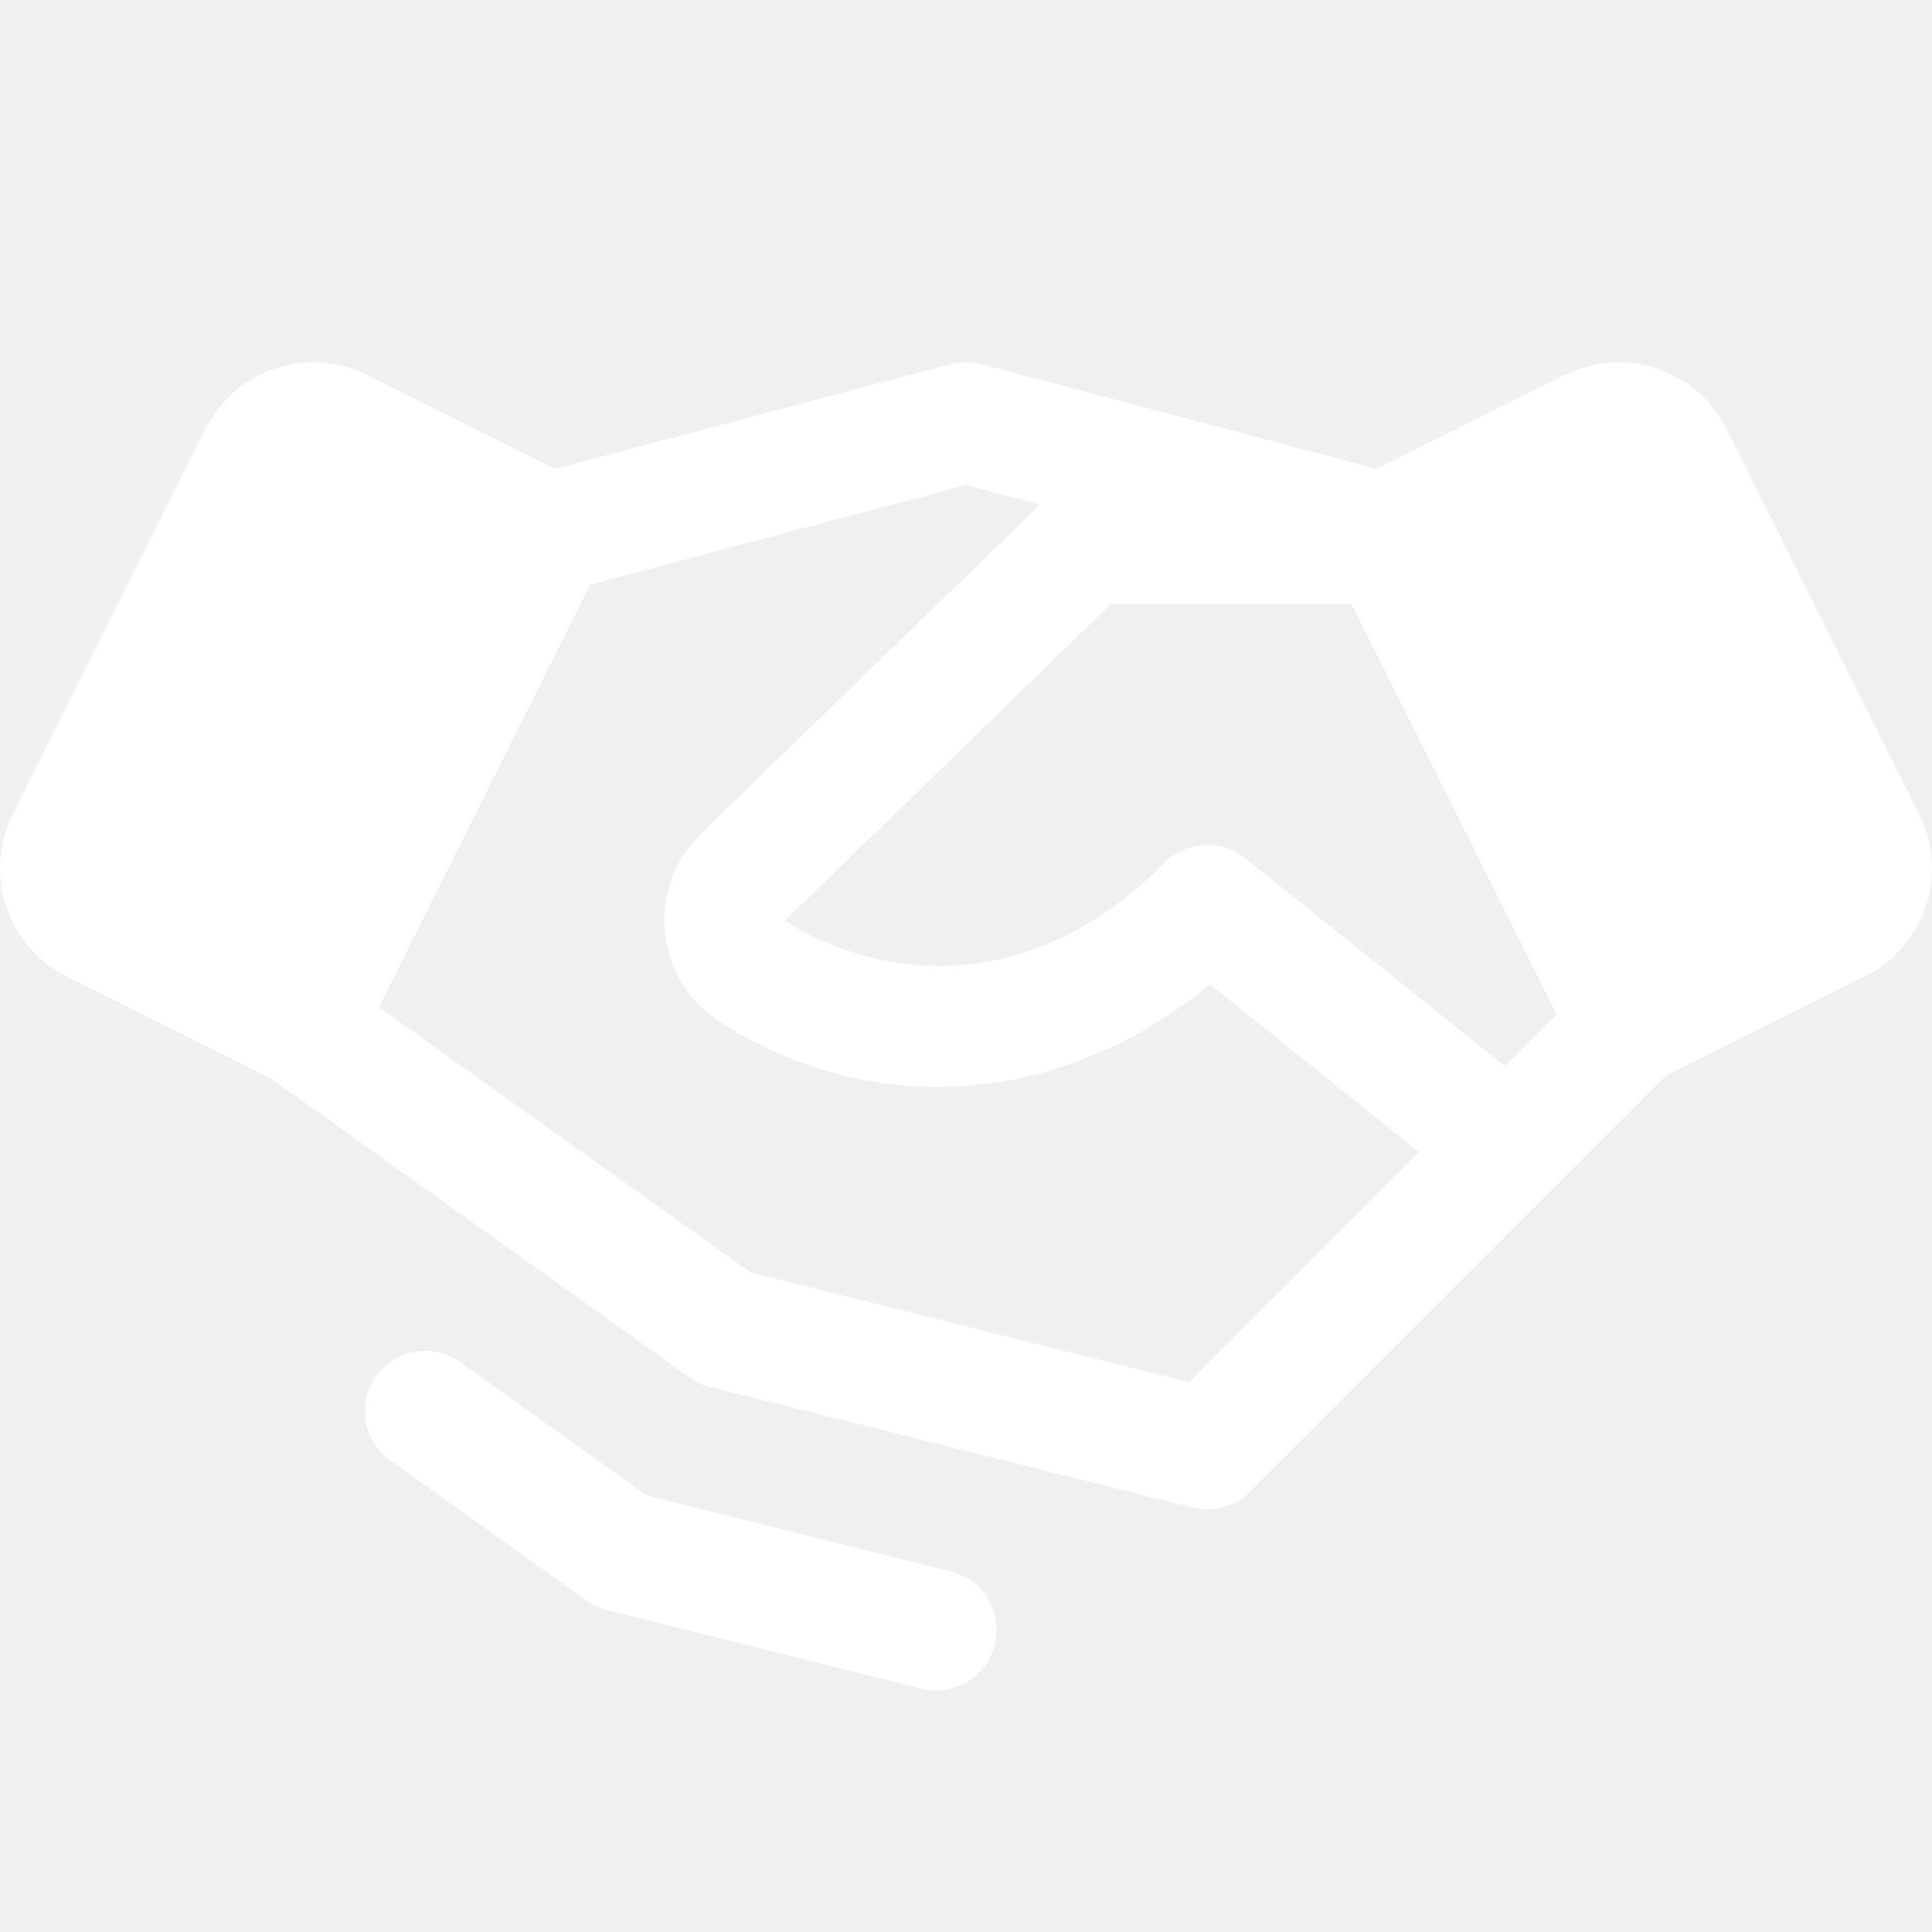
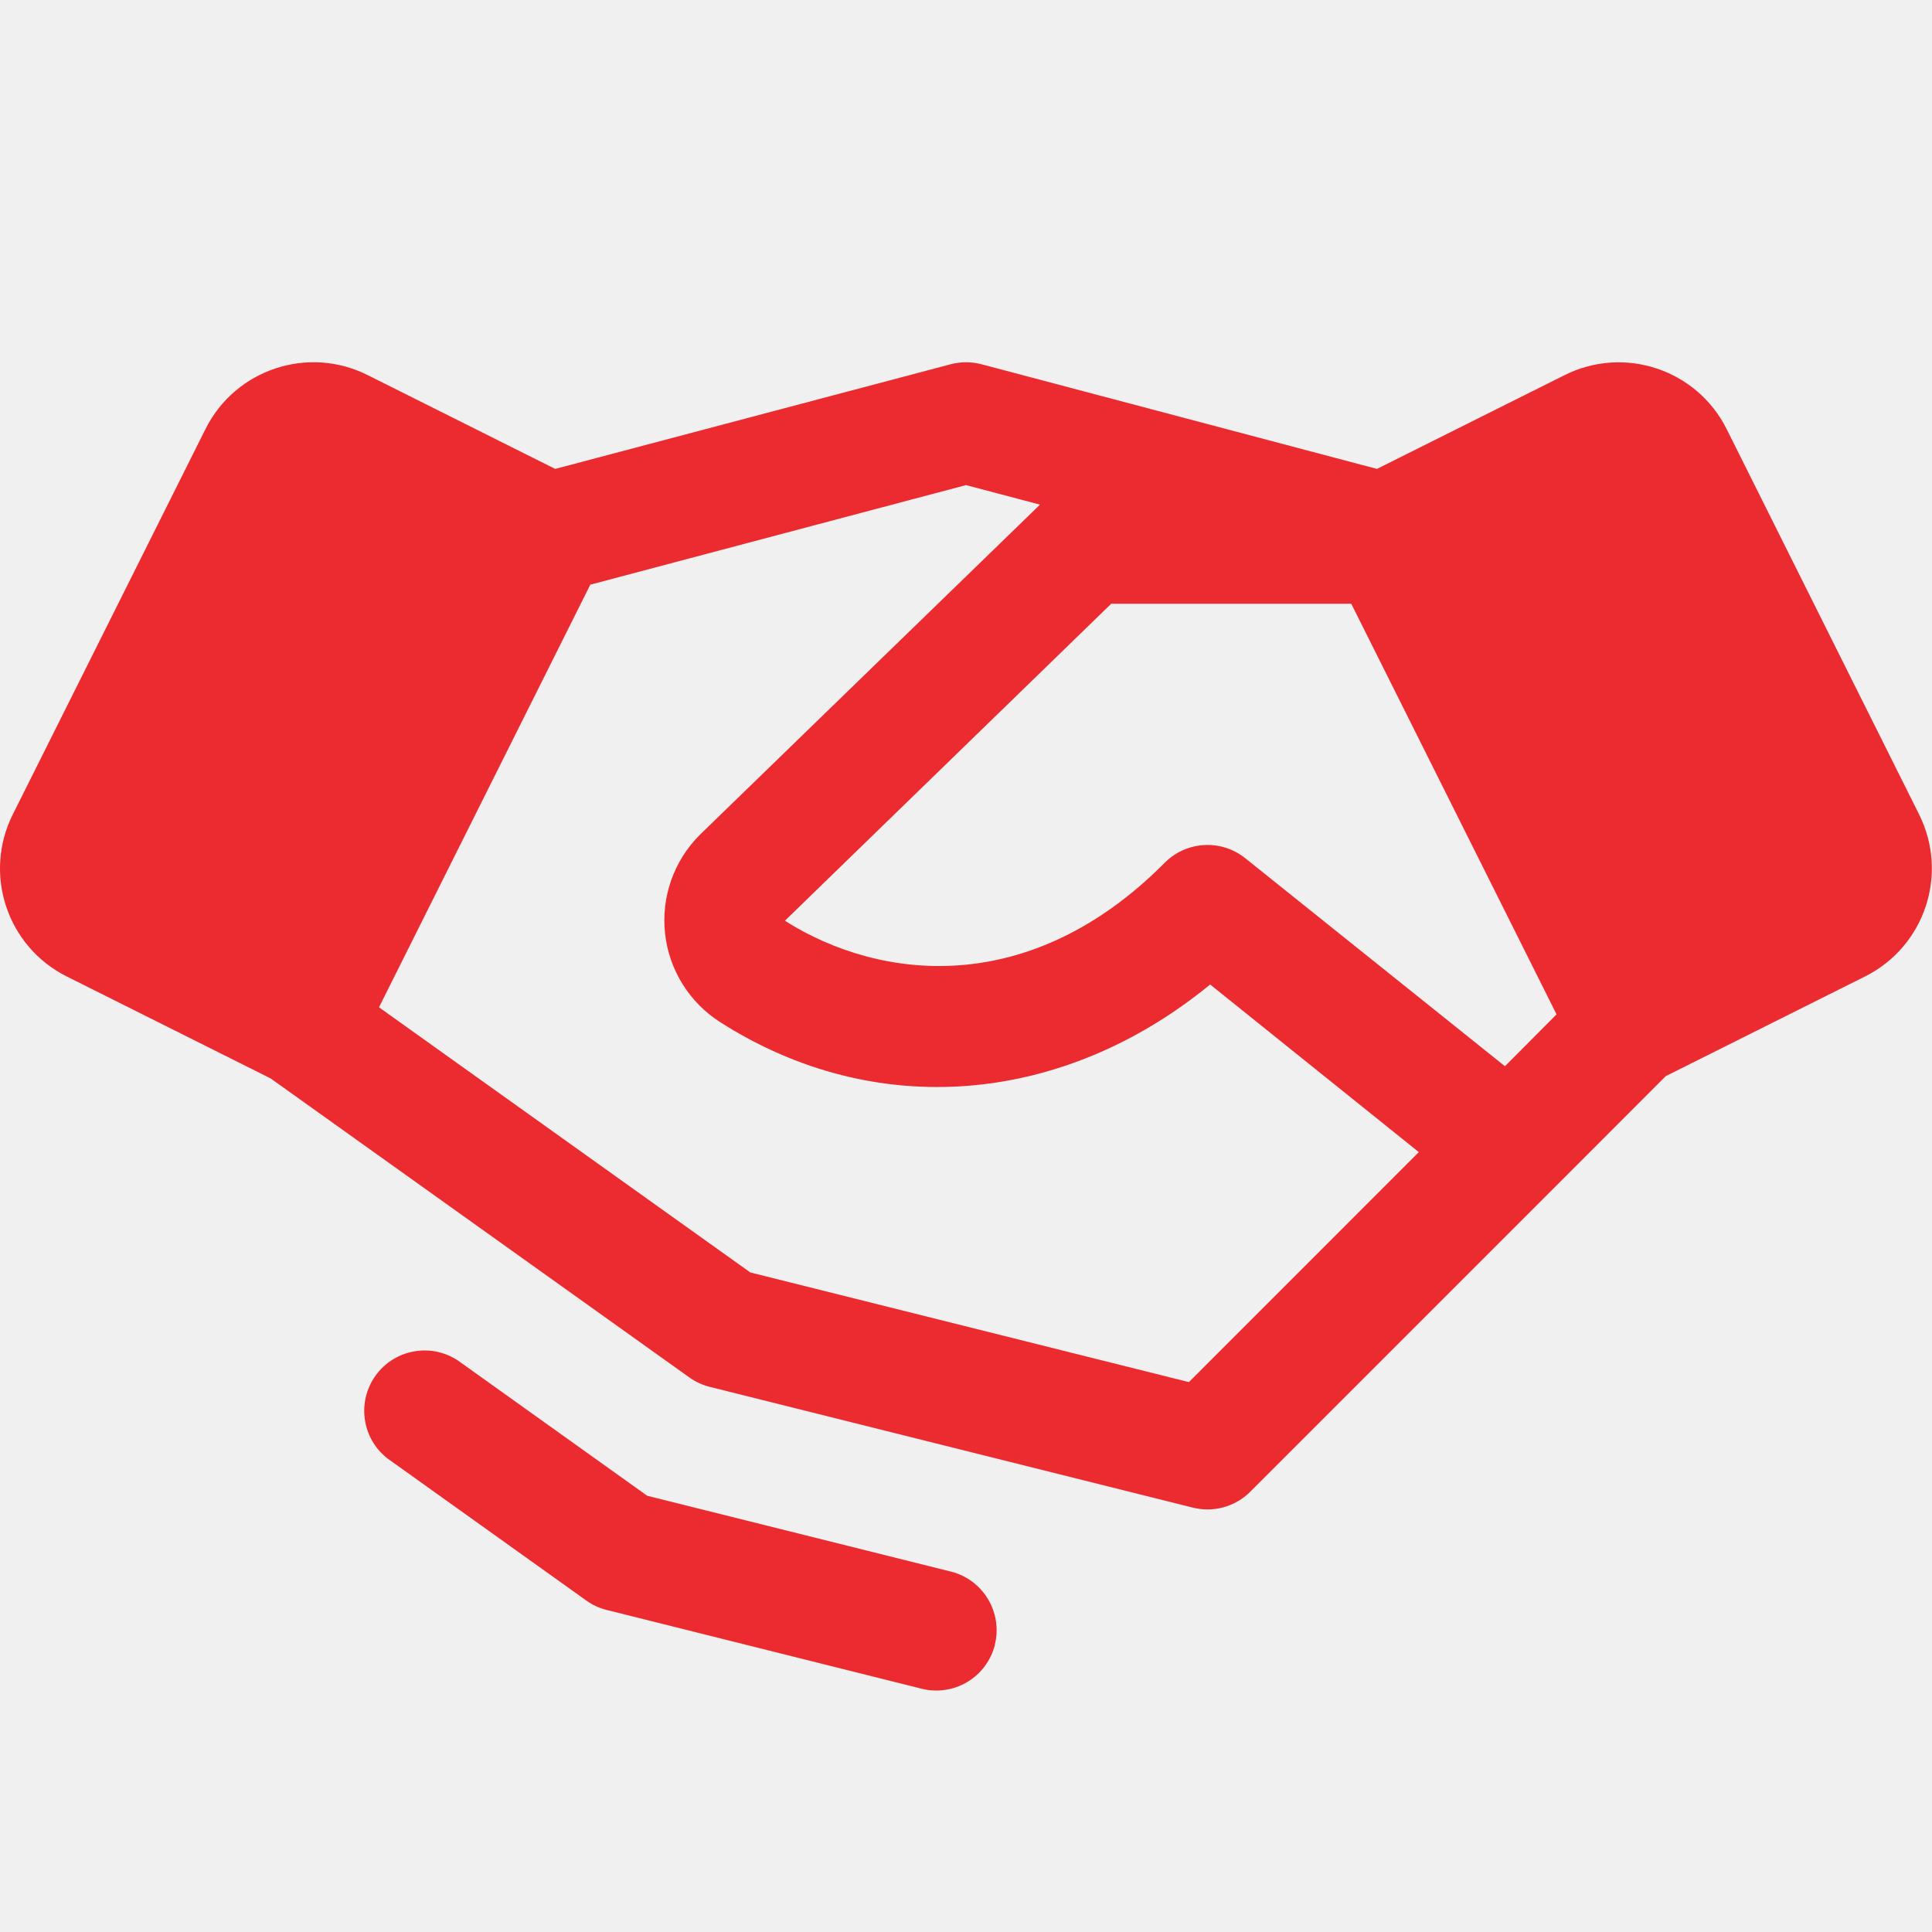
<svg xmlns="http://www.w3.org/2000/svg" width="24" height="24" fill="none">
-   <path d="M23.84 10.116l-2.392-4.787a1.5 1.5 0 00-2.013-.67l-2.331 1.165-4.912-1.3a.763.763 0 00-.384 0l-4.912 1.3-2.331-1.165a1.5 1.5 0 00-2.013.67L.159 10.115a1.5 1.5 0 00.67 2.013l2.532 1.266 5.202 3.716a.756.756 0 00.254.117l6 1.5a.75.75 0 00.713-.197l3.75-3.75 1.413-1.414 2.477-1.238a1.5 1.5 0 00.67-2.012zm-5.145 3.128l-3.226-2.583a.75.75 0 00-1.002.057c-1.67 1.682-3.53 1.469-4.717.719l4.054-3.938h2.982l2.55 5.101-.641.644zm-3.926 3.925l-5.448-1.363-4.613-3.294 2.625-5.25L12 6.026l.919.242L8.7 10.363l-.008.009a1.5 1.5 0 00.255 2.326c1.928 1.23 4.254 1.031 6.086-.469l2.592 2.082-2.856 2.858zm-2.41 3.262a.75.75 0 01-.91.546l-3.91-.978a.74.74 0 01-.255-.117l-2.47-1.765a.75.75 0 01.872-1.218L8.04 18.58l3.773.942a.75.75 0 01.545.91z" fill="#fff" />
+   <path d="M23.84 10.117L21.449 5.33a1.5 1.5 0 00-2.013-.67l-2.331 1.165-4.912-1.3a.763.763 0 00-.384 0l-4.912 1.3-2.331-1.166a1.5 1.5 0 00-2.013.67L.159 10.117a1.5 1.5 0 00.67 2.013l2.532 1.266 5.202 3.715a.754.754 0 00.254.117l6 1.5a.75.75 0 00.713-.196l3.75-3.75 1.413-1.414 2.477-1.239a1.5 1.5 0 00.67-2.011zm-5.145 3.128l-3.226-2.584a.75.75 0 00-1.002.058c-1.67 1.681-3.53 1.469-4.717.719L13.804 7.5h2.982l2.55 5.101-.641.644zm-3.926 3.924l-5.448-1.362-4.613-3.294 2.625-5.25L12 6.026l.919.243L8.7 10.364l-.008.008a1.5 1.5 0 00.255 2.326c1.928 1.231 4.254 1.032 6.086-.468l2.592 2.082-2.856 2.857zm-2.41 3.263a.75.75 0 01-.91.546L7.539 20a.738.738 0 01-.255-.117l-2.47-1.765a.75.75 0 01.872-1.219l2.354 1.682 3.773.942a.75.75 0 01.545.909z" fill="#EB2B30" />
</svg>
